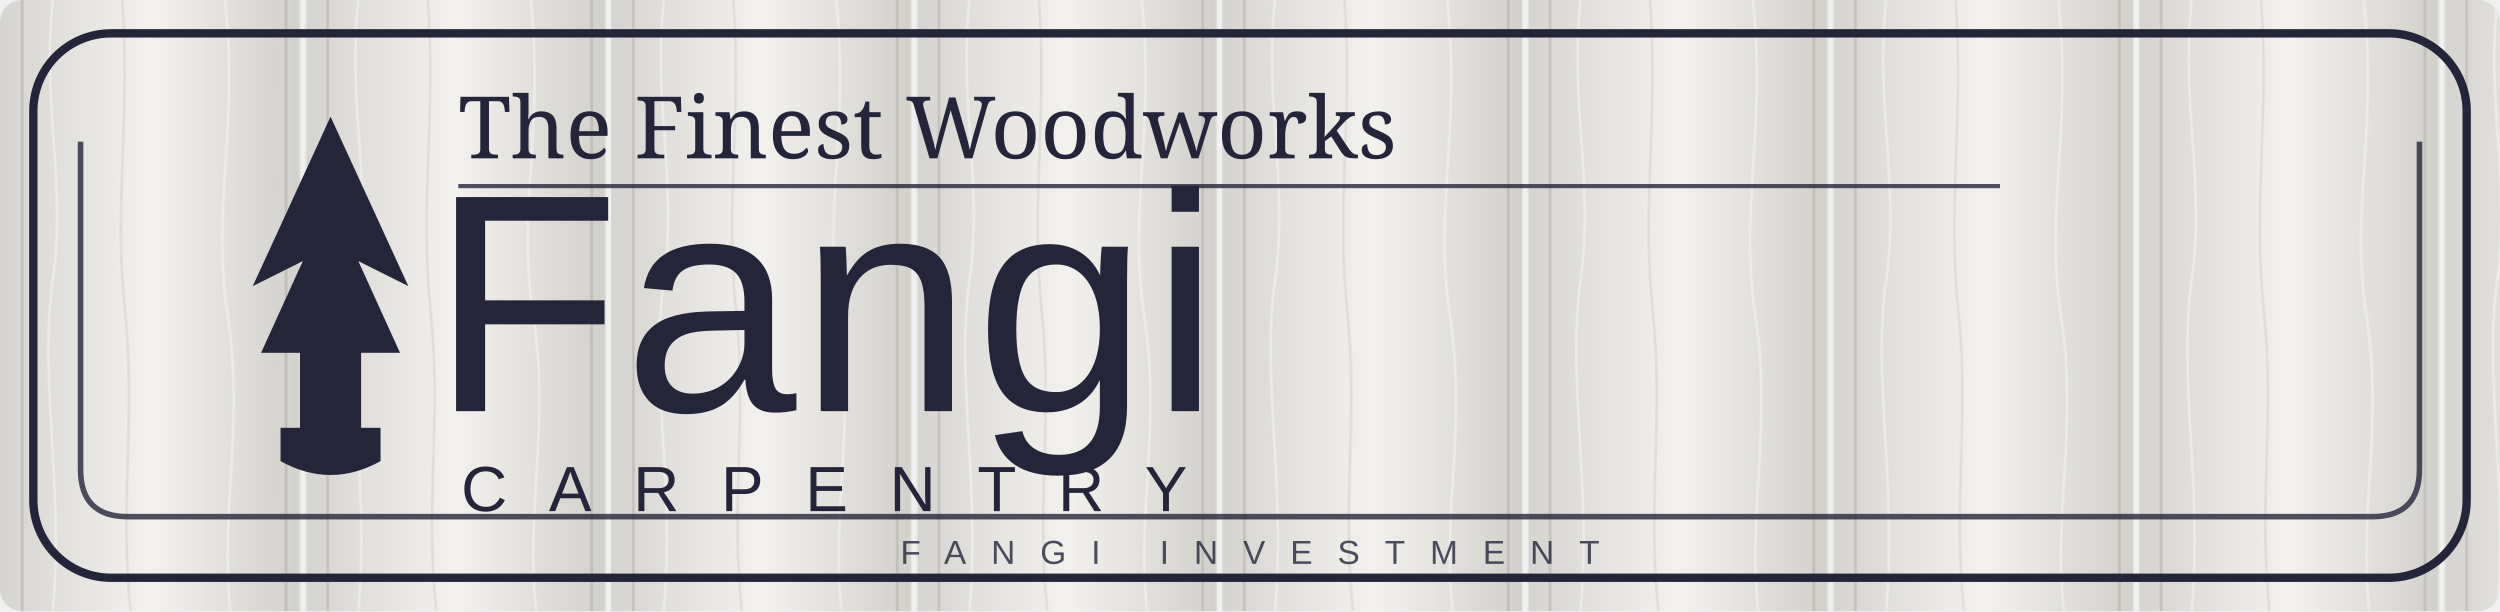
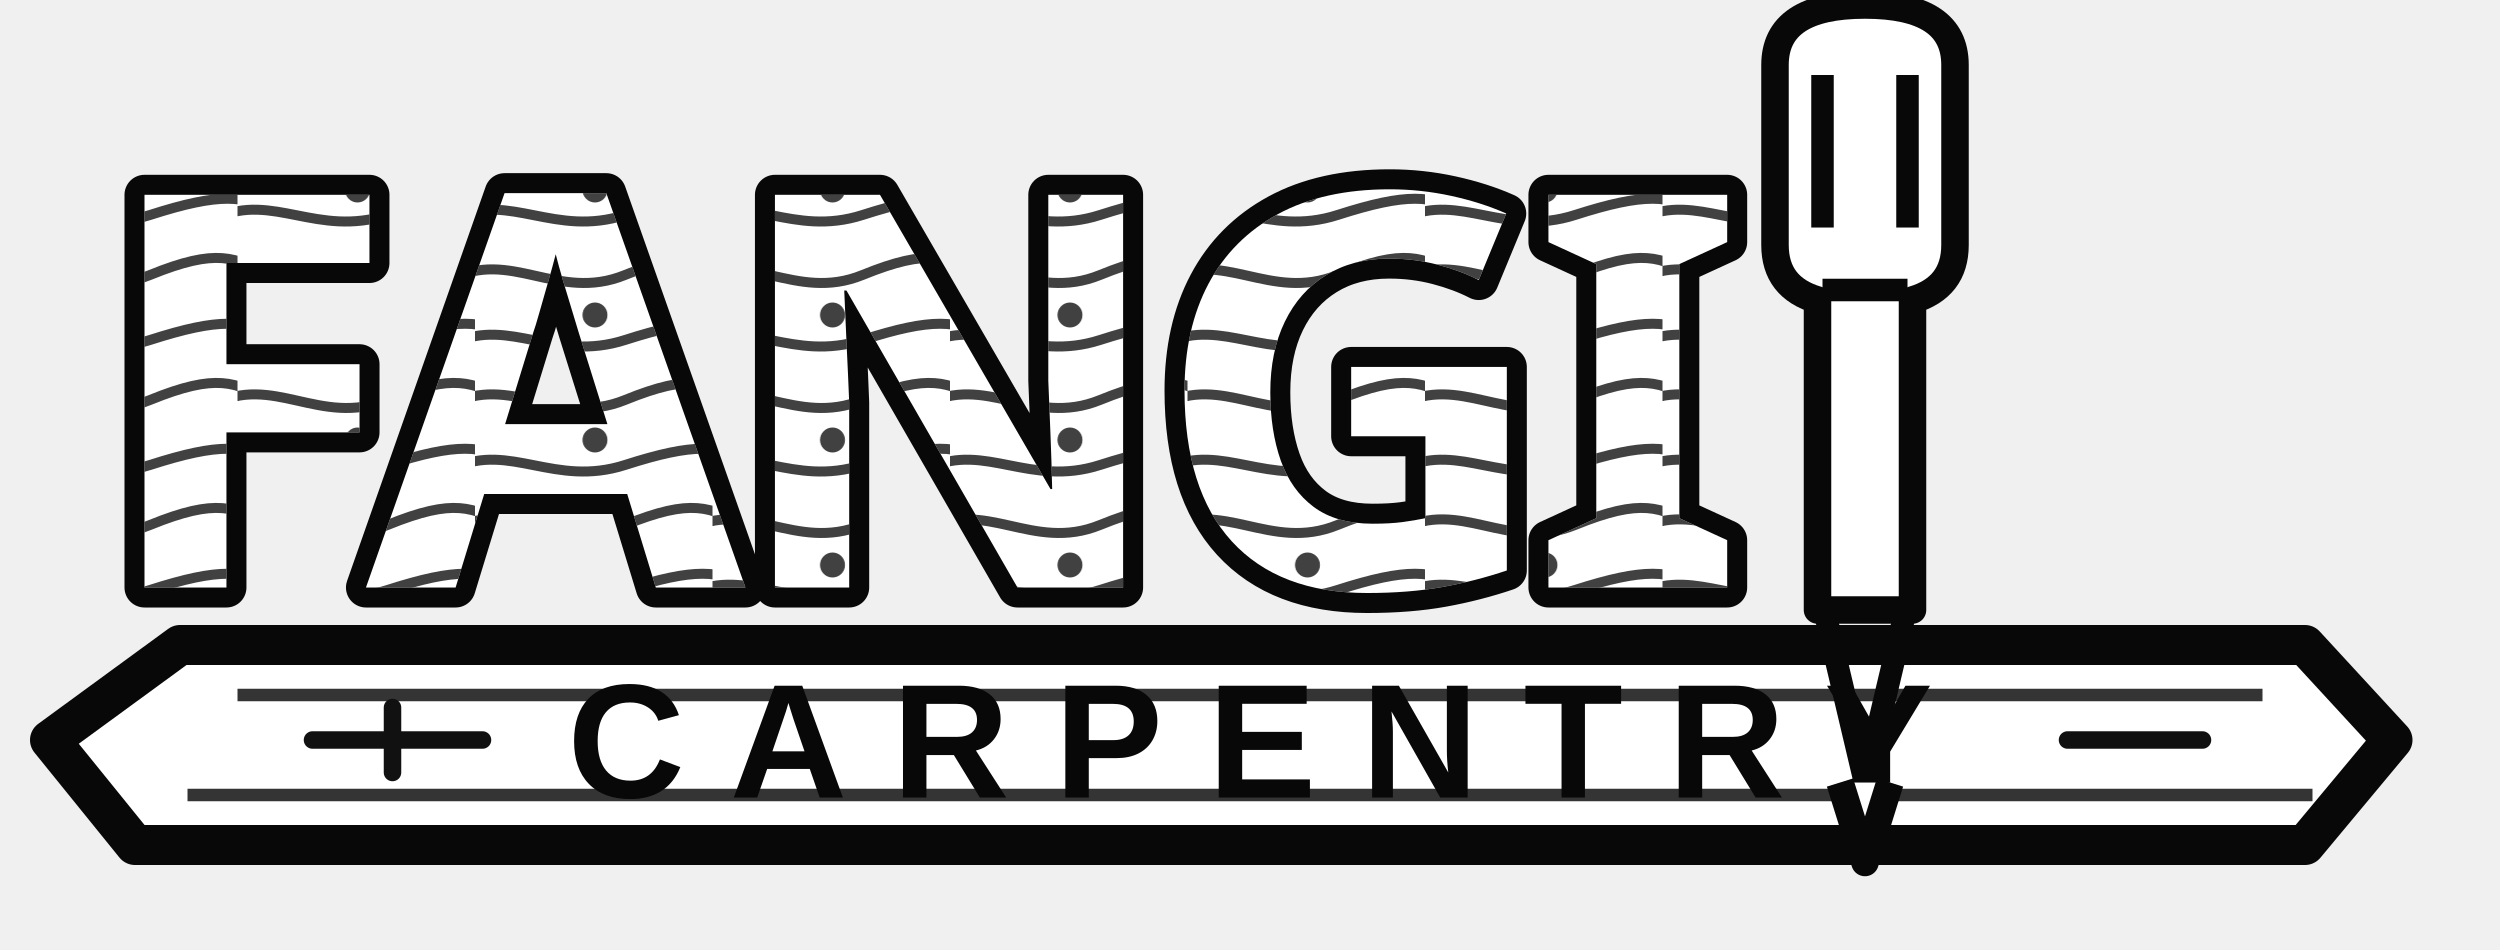
- <svg xmlns="http://www.w3.org/2000/svg" viewBox="0 0 900 220" role="img" aria-labelledby="title desc">
+ <svg xmlns="http://www.w3.org/2000/svg" viewBox="0 0 1000 380" role="img" aria-labelledby="title desc">
  <defs>
-     <linearGradient id="wood" x1="0" y1="0" x2="1" y2="0">
-       <stop offset="0" stop-color="#d6d4d0" />
-       <stop offset=".5" stop-color="#f3f1ed" />
-       <stop offset="1" stop-color="#d2d0cb" />
-     </linearGradient>
-     <pattern id="planks" width="110" height="220" patternUnits="userSpaceOnUse">
-       <rect width="108" height="220" fill="url(#wood)" />
-       <path d="M8 0v220M103 0v220" stroke="#aaa8a3" stroke-opacity=".42" />
-       <path d="M19 0c-4 38 5 66 0 101s4 73 0 119M81 0c5 47-5 75 1 114s-3 72 1 106" fill="none" stroke="#fff" stroke-opacity=".35" />
-       <path d="M44 0c3 42-3 74 1 112s-2 68 2 108" fill="none" stroke="#aaa8a3" stroke-opacity=".2" />
+     <pattern id="grain" width="95" height="50" patternUnits="userSpaceOnUse">
+       <path d="M-10 12c24-13 43 9 70-2s34-7 48 0M-8 37c22-10 40 8 68-1s38-8 50-1" fill="none" stroke="#111" stroke-width="4" />
+       <circle cx="48" cy="26" r="5" fill="#111" />
    </pattern>
+     <clipPath id="letters">
+       <text x="38" y="235" font-family="Arial Black,Impact,sans-serif" font-size="220" font-weight="900" letter-spacing="-8">FANGI</text>
+     </clipPath>
  </defs>
-   <rect width="900" height="220" rx="8" fill="url(#planks)" />
-   <rect x="12" y="12" width="876" height="196" rx="28" fill="none" stroke="#24243b" stroke-width="3" />
-   <path d="M29 51v118q0 17 17 17h808q17 0 17-17V51" fill="none" stroke="#24243b" stroke-width="2" opacity=".8" />
-   <g fill="#24243b">
-     <path d="M119 42 91 103l18-9-15 33h50l-15-33 18 9-28-61Z" />
-     <path d="M108 126h22v28h-22zM101 154h36v12q-18 10-36 0z" />
+   <g fill="#fff" stroke="#080808" stroke-width="16" stroke-linejoin="round" paint-order="stroke">
+     <text x="38" y="235" font-family="Arial Black,Impact,sans-serif" font-size="220" font-weight="900" letter-spacing="-8">FANGI</text>
  </g>
-   <text x="165" y="57" fill="#24243b" font-family="Georgia,serif" font-size="31">The Finest Woodworks</text>
-   <path d="M165 67h555" stroke="#24243b" stroke-width="1.5" opacity=".8" />
-   <text x="155" y="148" fill="#24243b" font-family="Arial,sans-serif" font-size="112" font-weight="400" letter-spacing="1">Fangi</text>
-   <text x="166" y="184" fill="#24243b" font-family="Arial,sans-serif" font-size="23" letter-spacing="15">CARPENTRY</text>
-   <text x="450" y="203" text-anchor="middle" fill="#24243b" font-family="Arial,sans-serif" font-size="12" letter-spacing="9" opacity=".8">FANGI INVESTMENT</text>
+   <rect x="20" y="30" width="900" height="210" fill="url(#grain)" clip-path="url(#letters)" opacity=".8" />
+   <path d="M72 258h850l35 38-35 42H54l-34-42z" fill="#fff" stroke="#080808" stroke-width="16" stroke-linejoin="round" />
+   <path d="M95 278h810M75 318h850" stroke="#111" stroke-width="5" opacity=".85" />
+   <path d="M125 296h68m-36-13v26m670-13h54" stroke="#111" stroke-width="7" stroke-linecap="round" />
+   <text x="500" y="319" text-anchor="middle" fill="#080808" font-family="Arial,sans-serif" font-size="65" font-weight="900" letter-spacing="18">CARPENTRY</text>
+   <g fill="#fff" stroke="#080808" stroke-width="11" stroke-linejoin="round">
+     <path d="M710 26q0-24 36-24t36 24v72q0 17-17 22v124h-38V120q-17-5-17-22z" />
+     <path d="M729 30v61m34-61v61M729 116h34M729 241l17 72 17-72" fill="none" stroke-width="9" />
+     <path d="M736 313l10 32 10-32" />
+   </g>
</svg>
